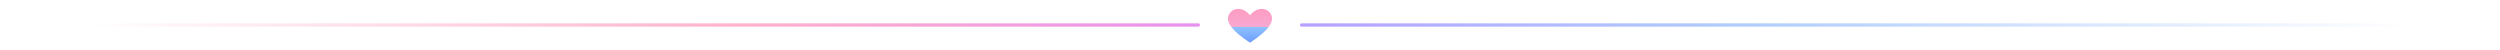
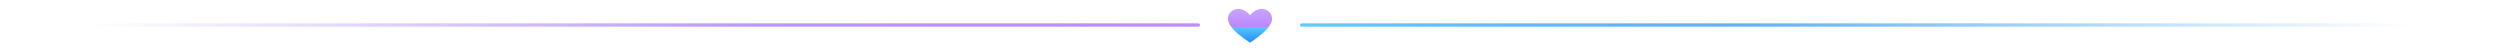
<svg xmlns="http://www.w3.org/2000/svg" viewBox="0 0 1200 24" width="1200" height="24" role="img" aria-label="HydraHeart divider">
  <defs>
    <linearGradient id="left" x1="0" y1="0" x2="1" y2="0">
-       <stop offset="0%" stop-color="#FF8FB8" stop-opacity="0" />
-       <stop offset="60%" stop-color="#FF8FB8" stop-opacity=".7" />
-       <stop offset="100%" stop-color="#E58CF0" stop-opacity=".95" />
+       <stop offset="0%" stop-color="#9B6BFF" stop-opacity="0" />
+       <stop offset="60%" stop-color="#9B6BFF" stop-opacity=".7" />
+       <stop offset="100%" stop-color="#BB86FC" stop-opacity=".95" />
    </linearGradient>
    <linearGradient id="right" x1="0" y1="0" x2="1" y2="0">
-       <stop offset="0%" stop-color="#B49CFF" stop-opacity=".95" />
-       <stop offset="40%" stop-color="#8FB8FF" stop-opacity=".7" />
-       <stop offset="100%" stop-color="#8FB8FF" stop-opacity="0" />
+       <stop offset="0%" stop-color="#5CC6FF" stop-opacity=".95" />
+       <stop offset="40%" stop-color="#1E8FF6" stop-opacity=".7" />
+       <stop offset="100%" stop-color="#1E8FF6" stop-opacity="0" />
    </linearGradient>
    <linearGradient id="heart" x1="0" y1="0" x2="0" y2="1">
-       <stop offset="0%" stop-color="#FF9CC2" />
-       <stop offset="52%" stop-color="#F7A8D0" />
-       <stop offset="53%" stop-color="#8FC4FF" />
-       <stop offset="100%" stop-color="#6E9BFF" />
+       <stop offset="0%" stop-color="#C9A6FF" />
+       <stop offset="52%" stop-color="#BB86FC" />
+       <stop offset="53%" stop-color="#5CC6FF" />
+       <stop offset="100%" stop-color="#1E8FF6" />
    </linearGradient>
  </defs>
  <rect x="40" y="11.2" width="536" height="1.6" rx=".8" fill="url(#left)" />
  <rect x="624" y="11.2" width="536" height="1.6" rx=".8" fill="url(#right)" />
  <path d="M600 20.5C590.6 14.3 588 10 590.1 6.6C592.2 3.3 596.9 3.5 600 7.3C603.1 3.5 607.8 3.3 609.9 6.6C612 10 609.4 14.3 600 20.5Z" fill="url(#heart)" />
</svg>
